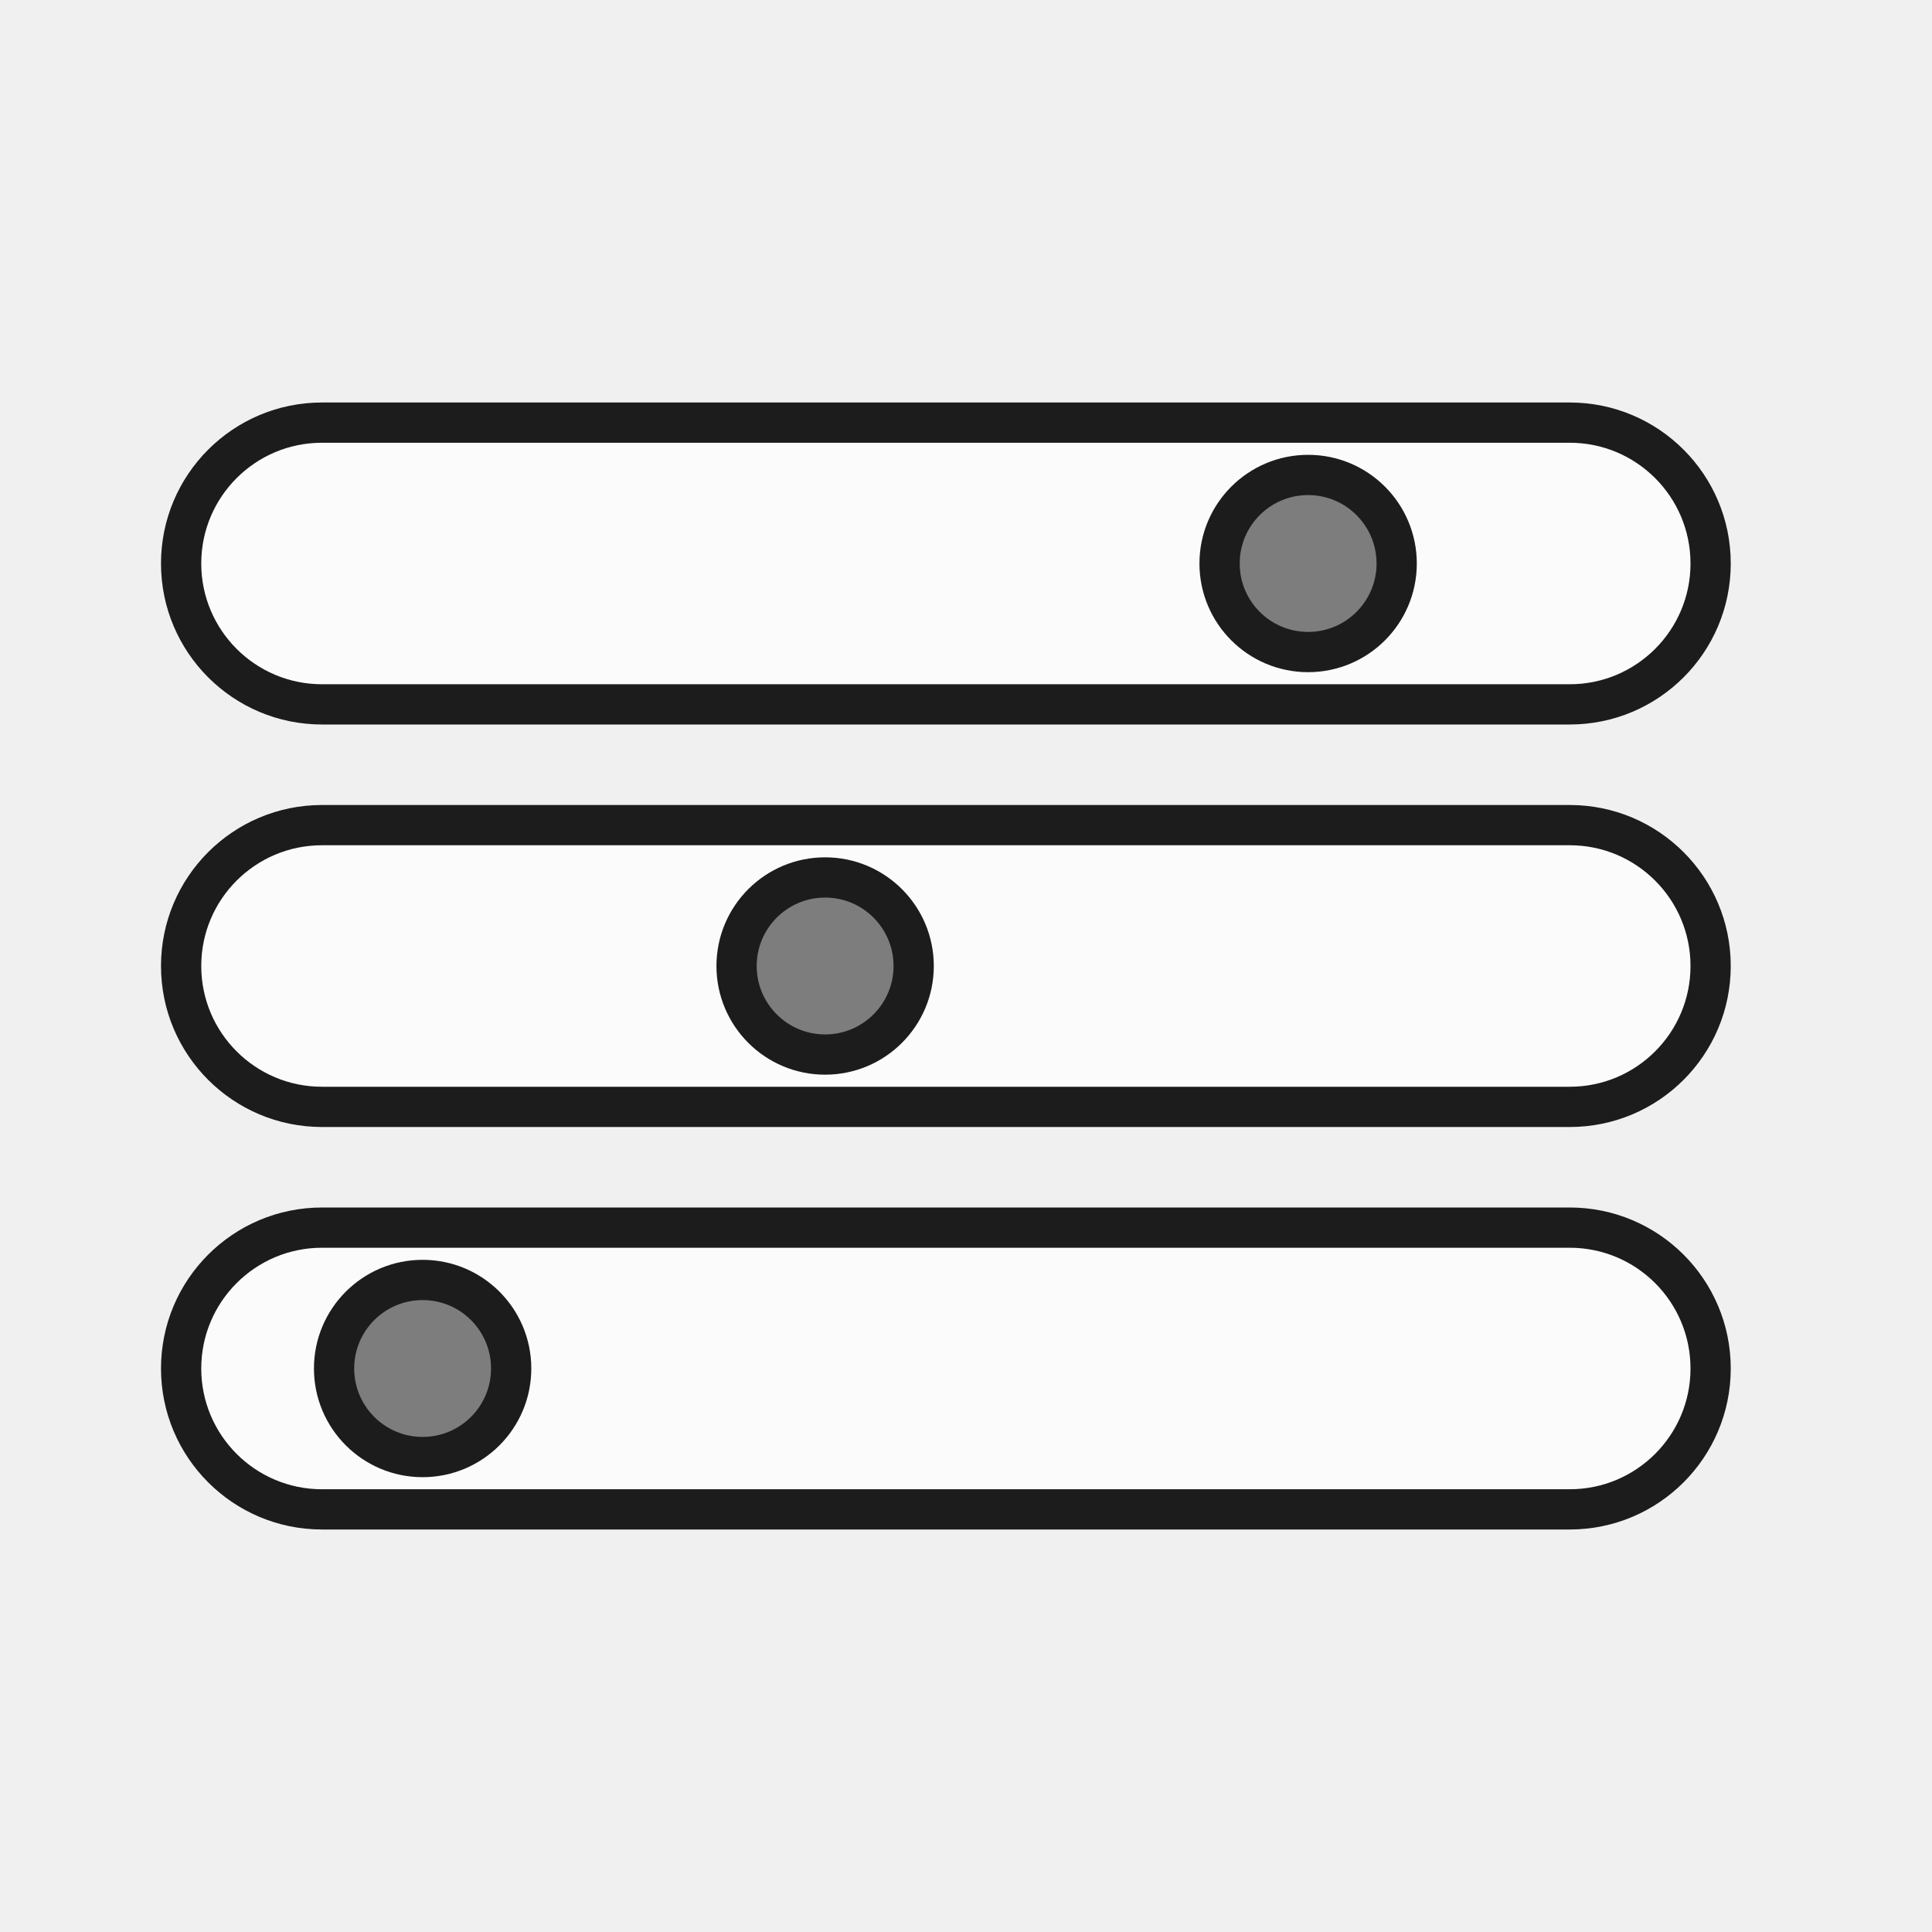
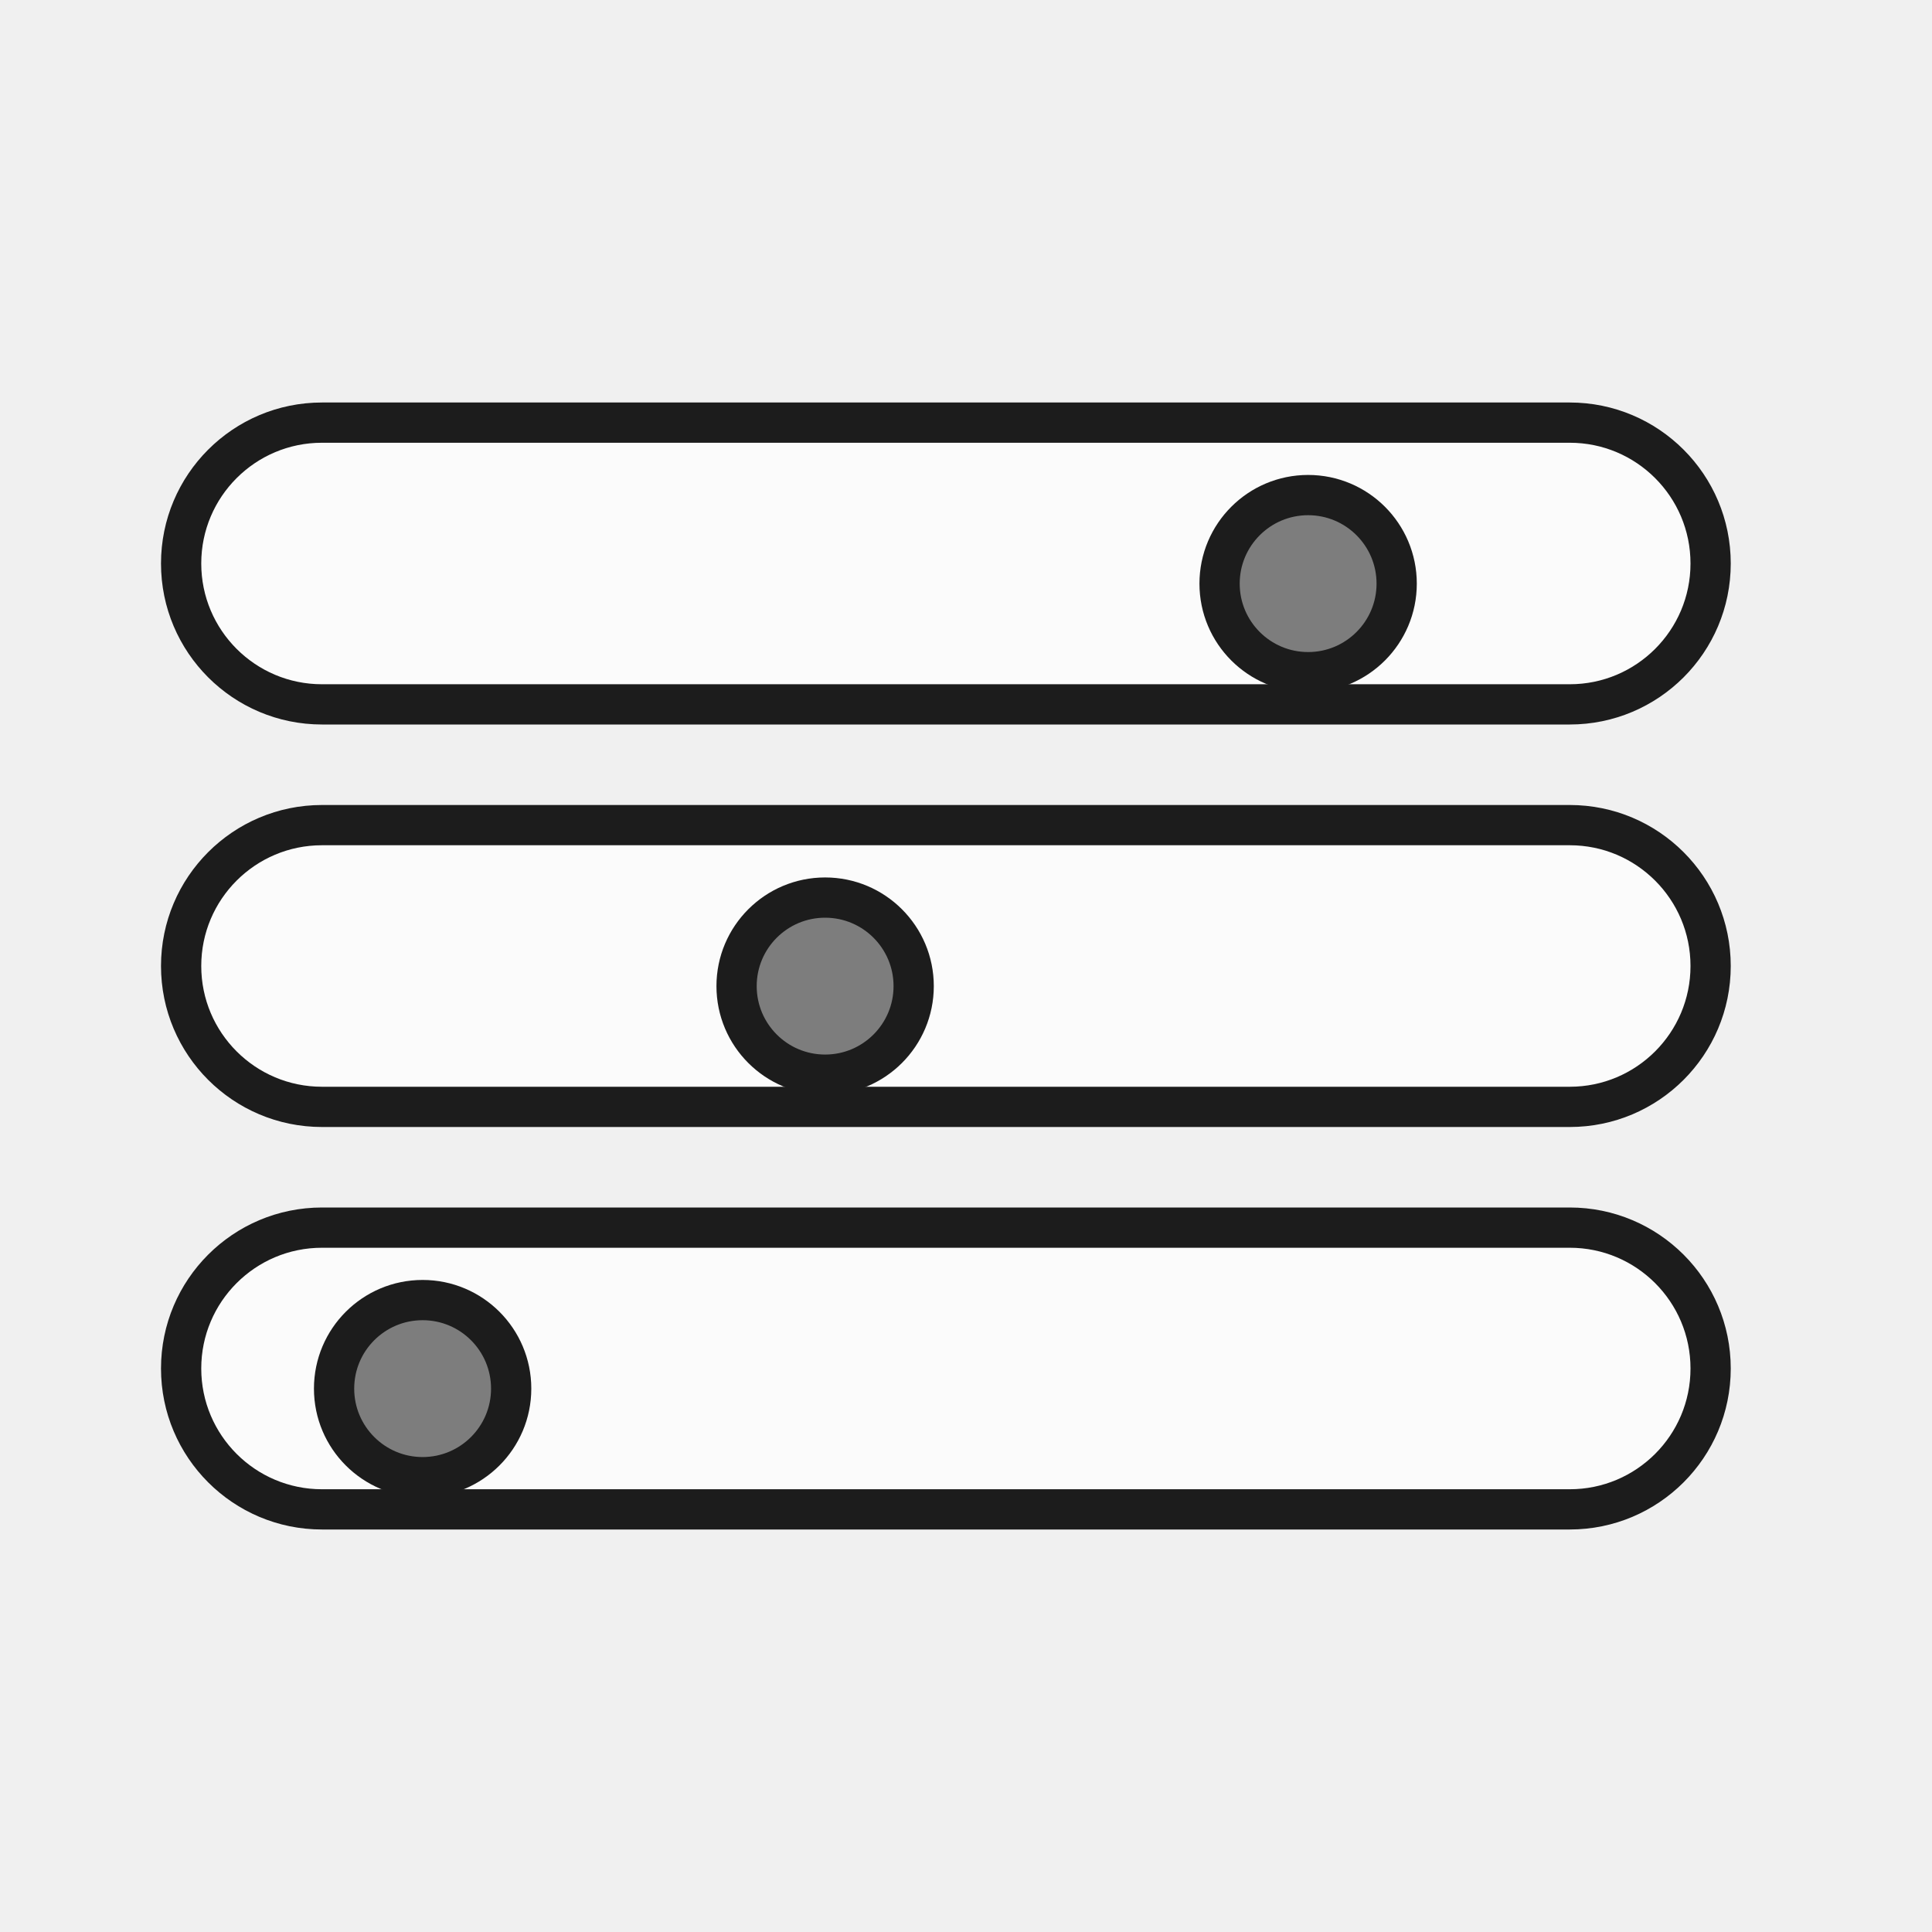
<svg xmlns="http://www.w3.org/2000/svg" viewBox="0 0 96 96" role="img" aria-label="Three lanes with one item moving in each">
  <style>.o{stroke:#1c1c1c;stroke-width:2;stroke-linejoin:round;stroke-linecap:round}.n{fill:none}.a{fill:#fbfbfb}.b{fill:#dedede}.c{fill:#b5b5b5}.d{fill:#7d7d7d}.t{stroke:#1c1c1c;stroke-width:2;stroke-linecap:round;fill:none}.so{stroke:#1c1c1c}.sb{stroke:#dedede}.sa{stroke:#fbfbfb}@media (prefers-color-scheme:dark){.o,.t,.so{stroke:#fff}.a{fill:#848484}.b{fill:#4a4a4a}.c{fill:#242424}.d{fill:#000}.sb{stroke:#4a4a4a}.sa{stroke:#848484}}</style>
  <g class="o a">
    <rect x="9" y="21" width="76" height="14" rx="7" />
    <rect x="9" y="41" width="76" height="14" rx="7" />
    <rect x="9" y="61" width="76" height="14" rx="7" />
  </g>
  <g class="o d">
-     <circle cx="65" cy="28" r="4.400" />
-     <circle cx="41" cy="48" r="4.400" />
-     <circle cx="21" cy="68" r="4.400" />
+     <circle cx="65" cy="29" r="4.400" />
+     <circle cx="41" cy="49" r="4.400" />
+     <circle cx="21" cy="69" r="4.400" />
  </g>
</svg>
